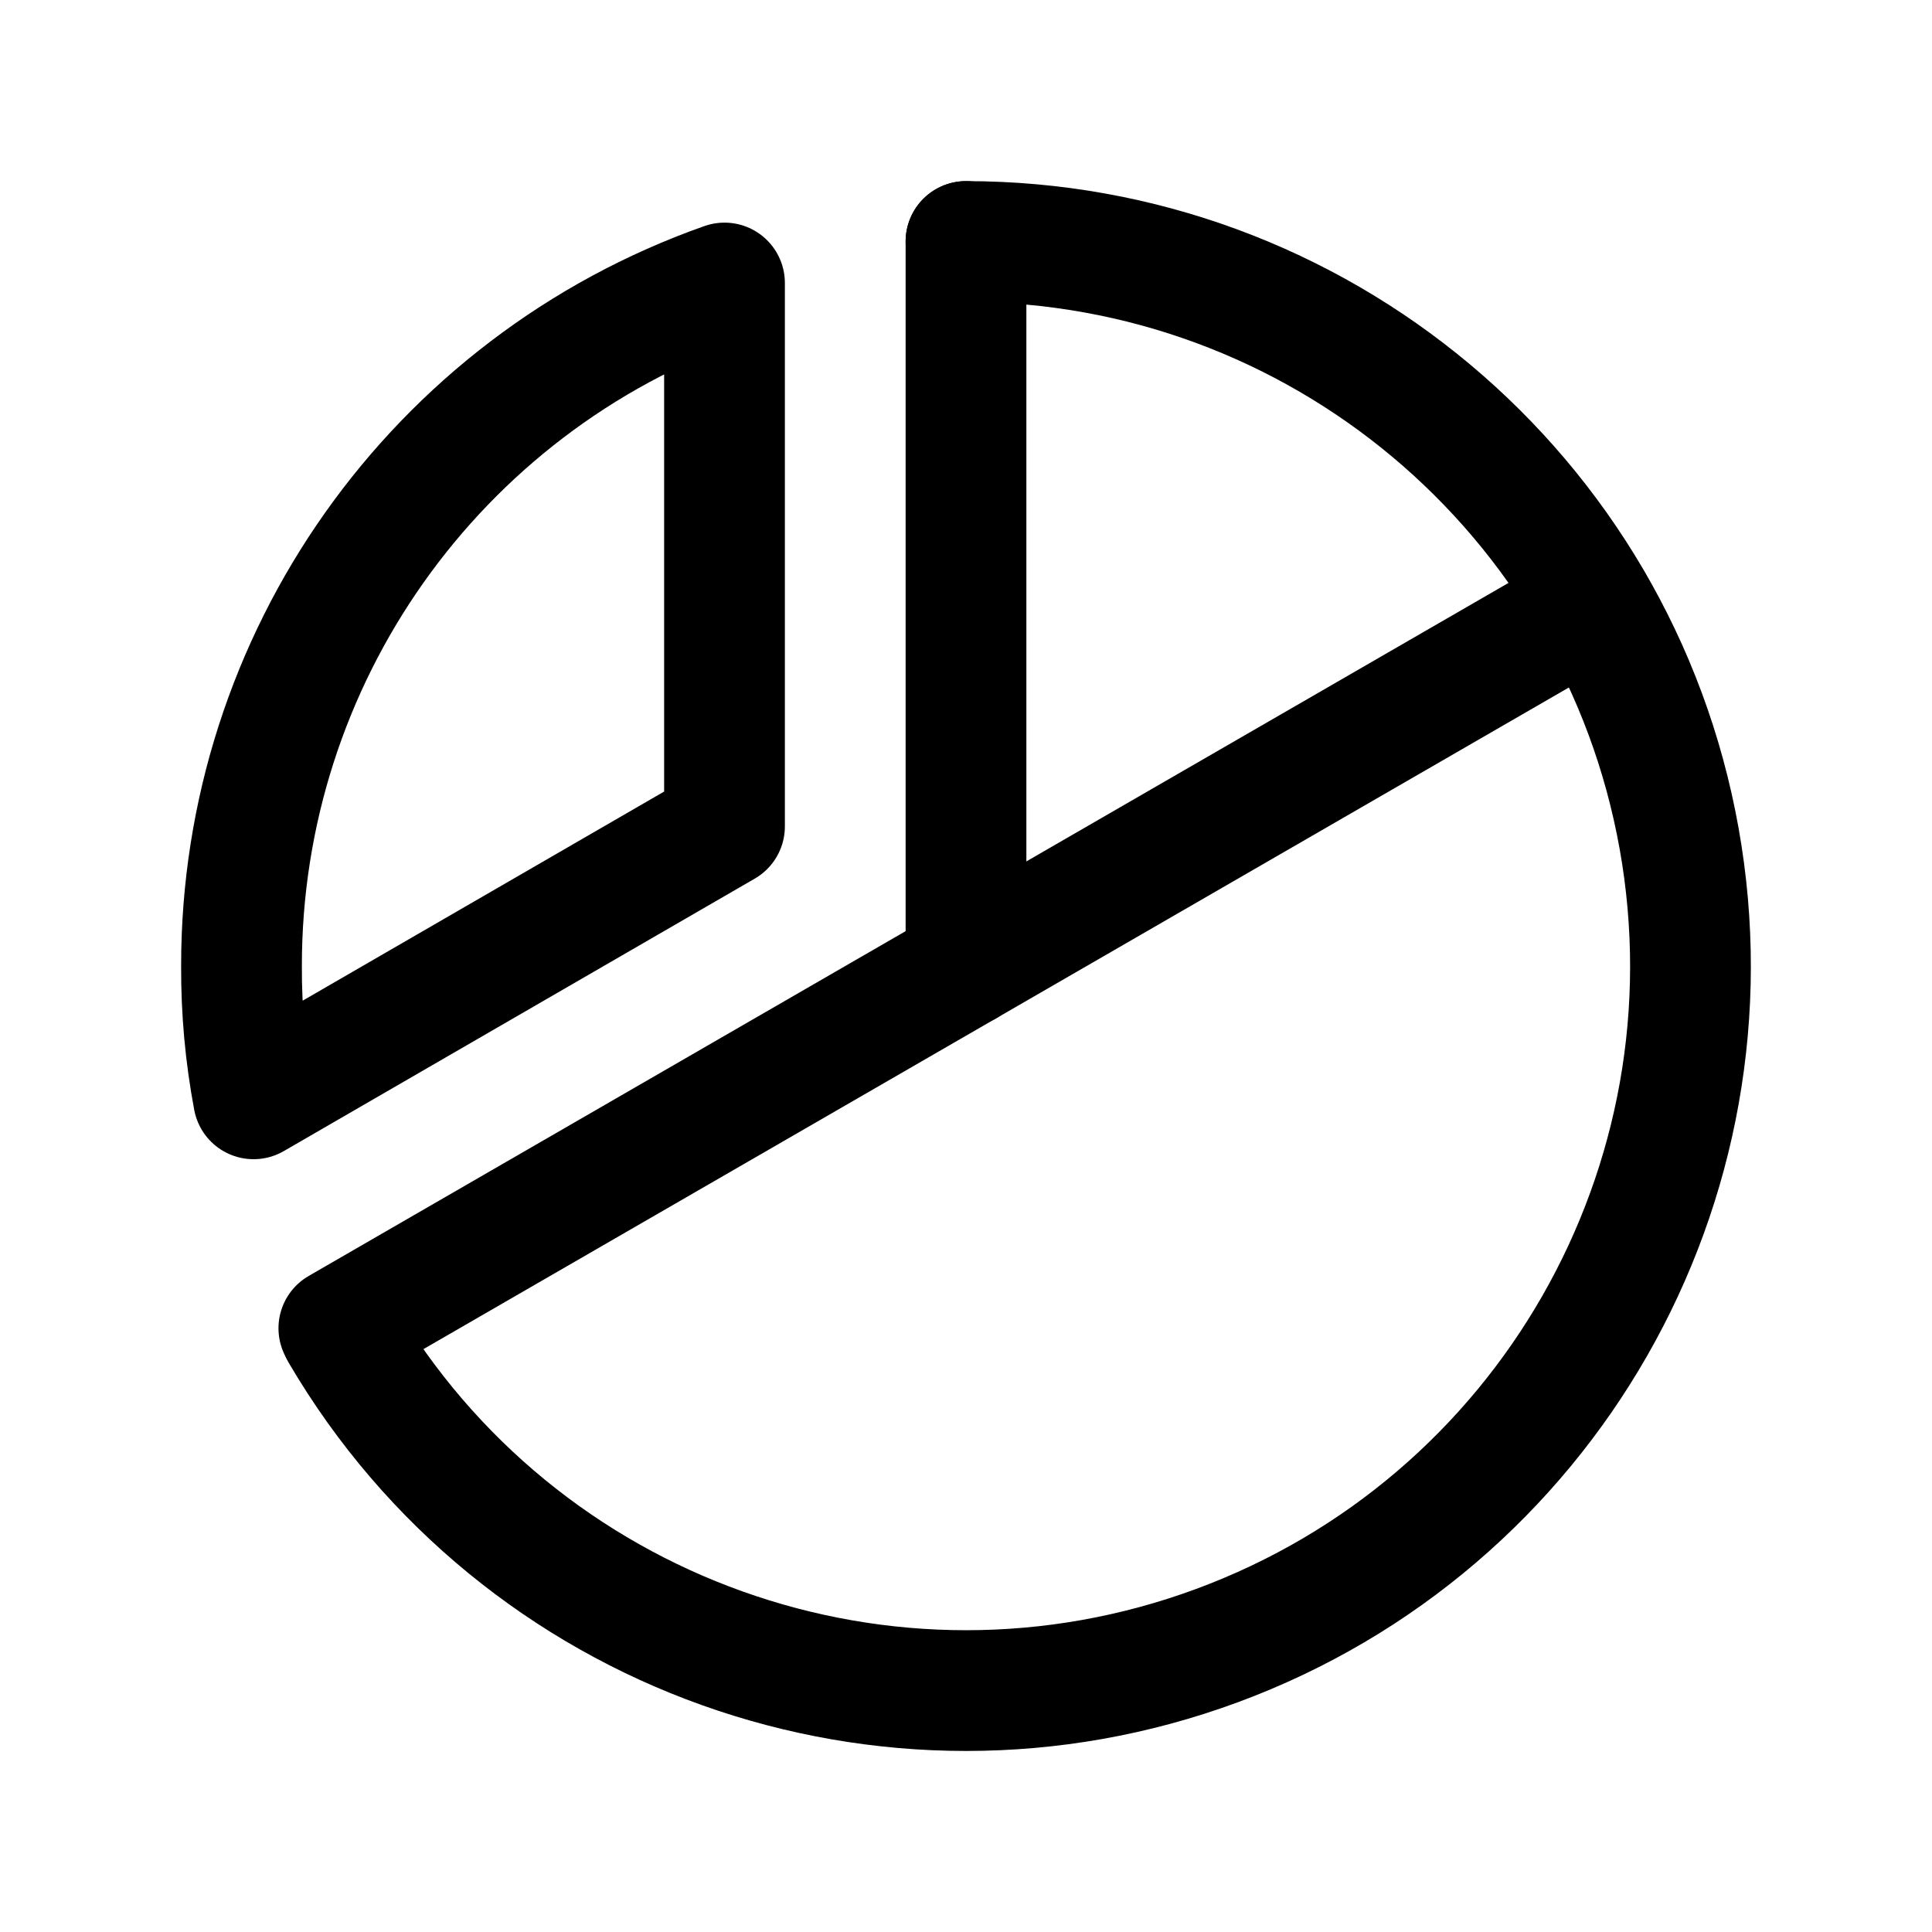
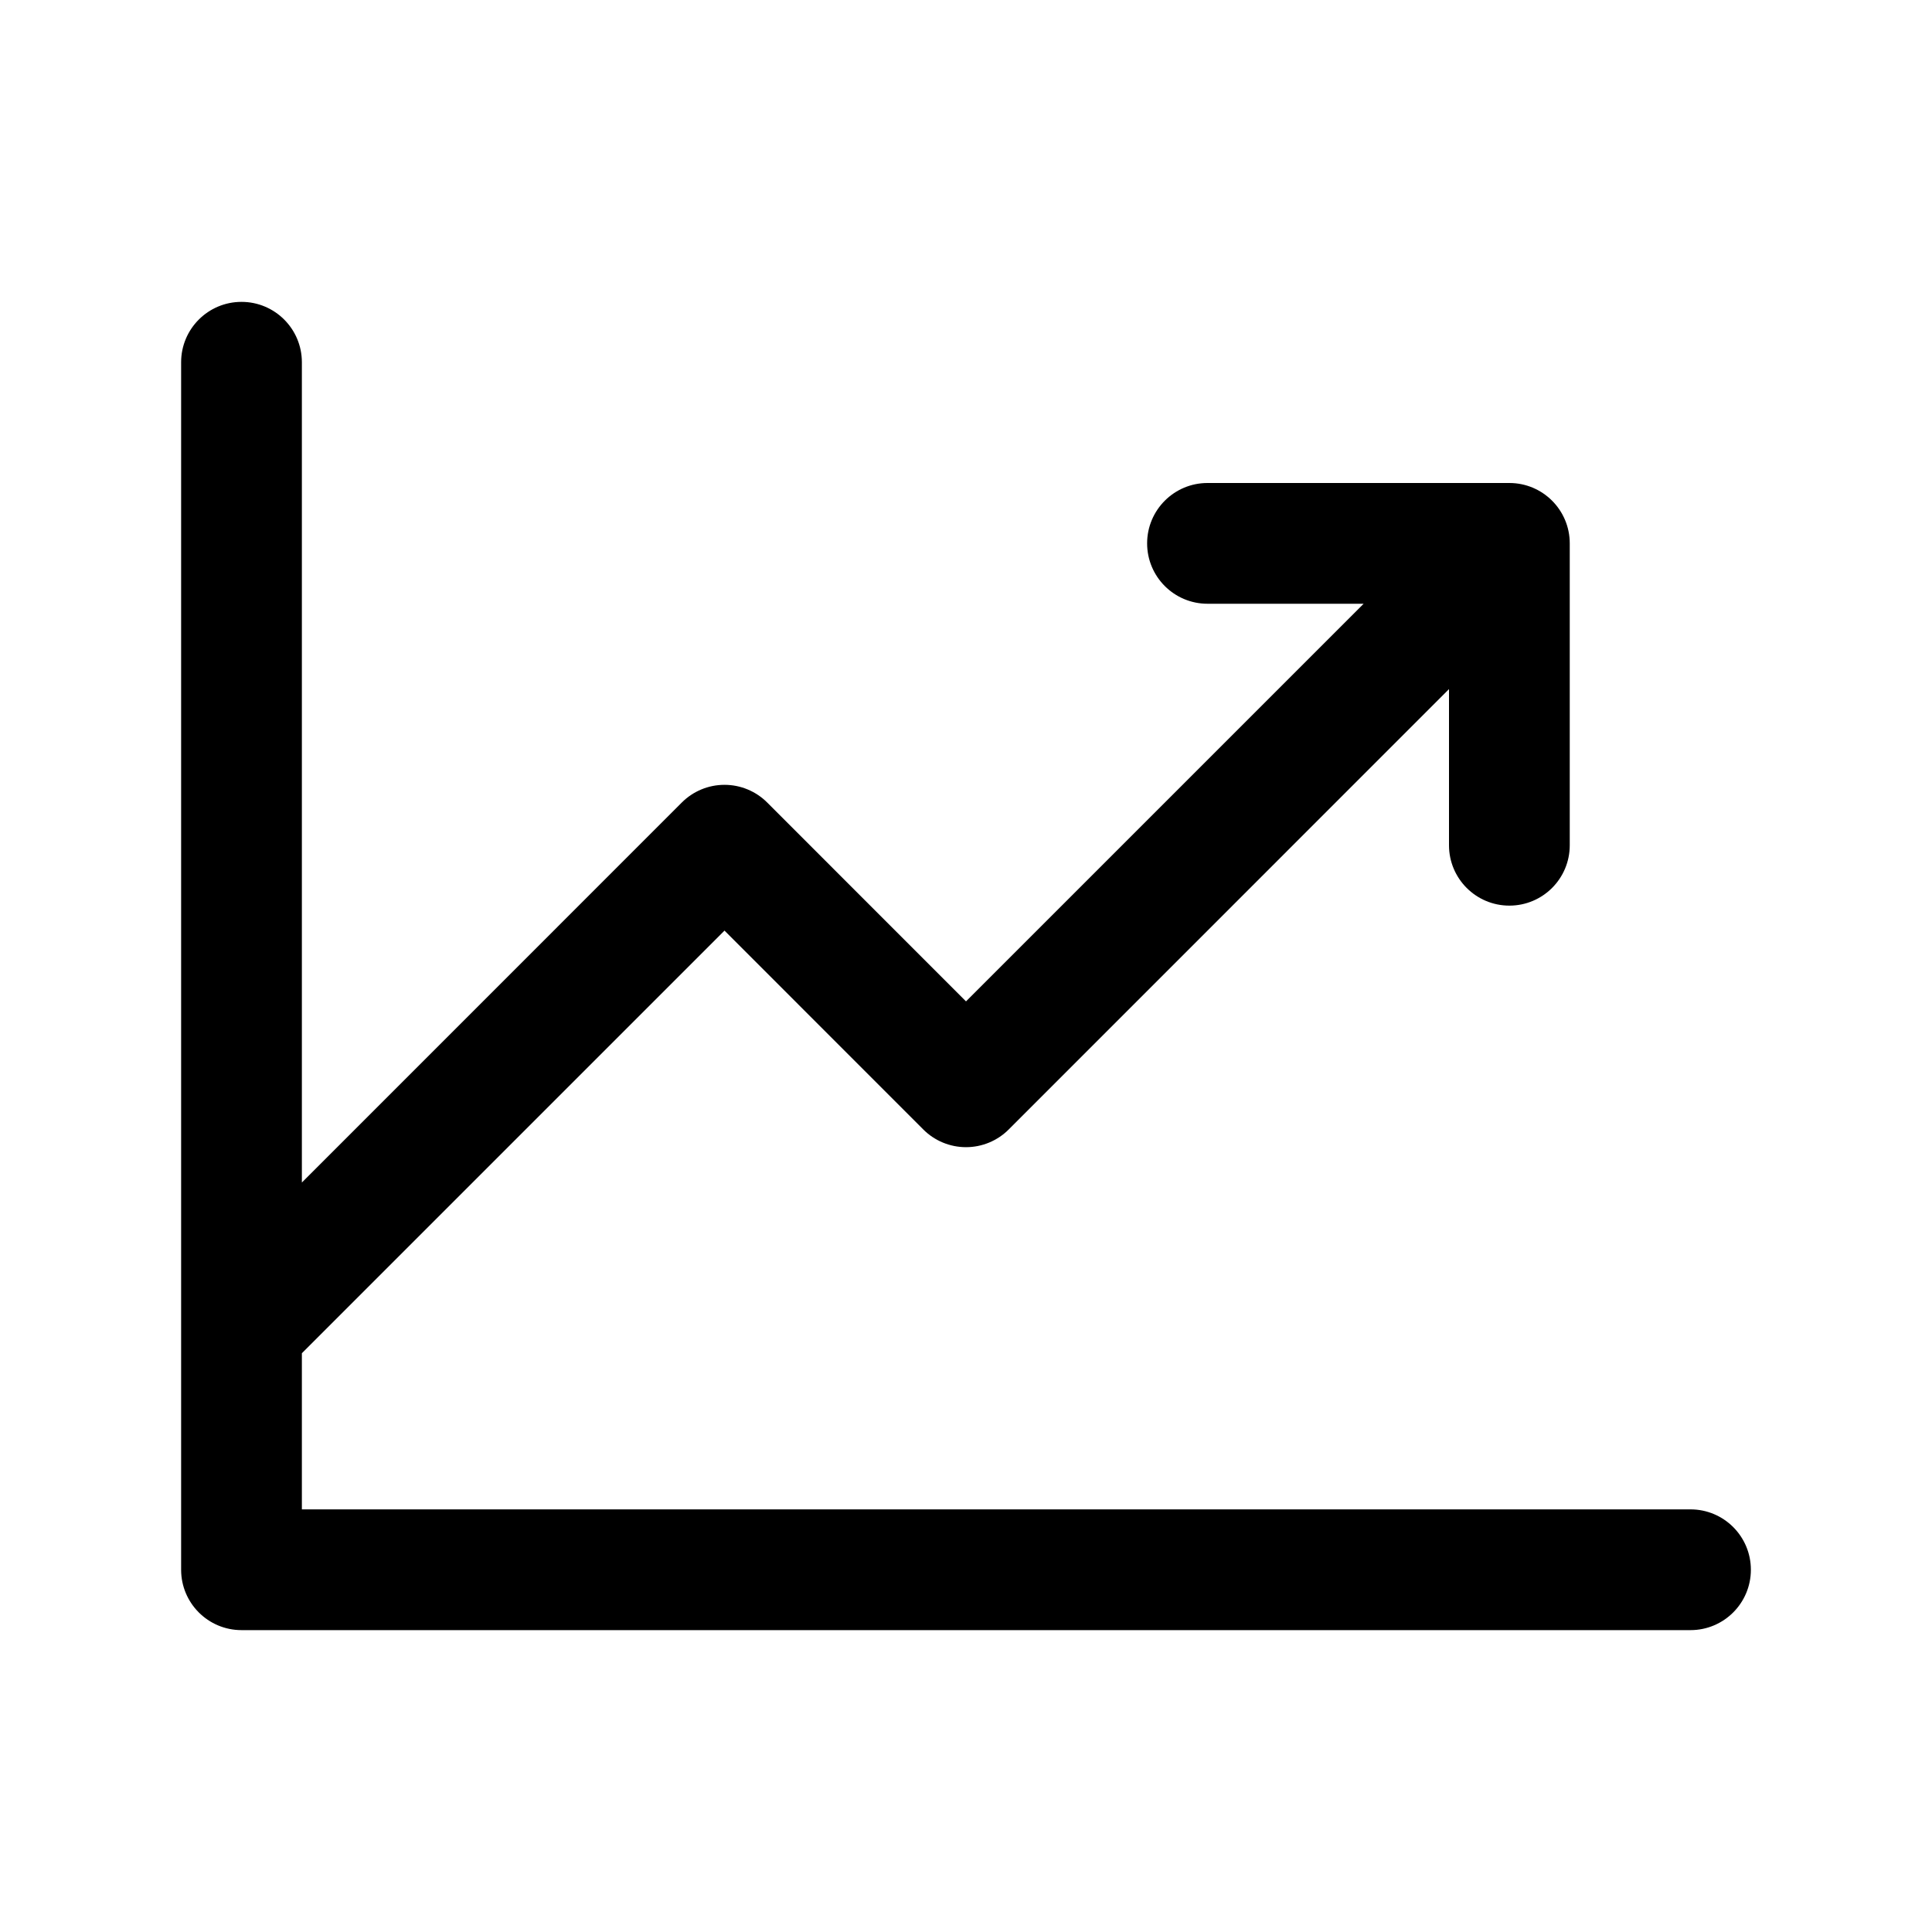
- <svg xmlns="http://www.w3.org/2000/svg" width="192" height="192" fill="#000000" viewBox="0 0 256 256">
-   <rect width="256" height="256" fill="none" />
-   <line x1="128" y1="128" x2="128" y2="32" fill="none" stroke="#000000" stroke-linecap="round" stroke-linejoin="round" stroke-width="16" />
-   <line x1="211.1" y1="80" x2="44.9" y2="176" fill="none" stroke="#000000" stroke-linecap="round" stroke-linejoin="round" stroke-width="16" />
-   <path d="M33.6,145.6A92.9,92.9,0,0,1,32,128,95.9,95.9,0,0,1,96,37.5v72Z" fill="none" stroke="#000000" stroke-linecap="round" stroke-linejoin="round" stroke-width="16" />
-   <path d="M128,32A96,96,0,1,1,45.2,176.6" fill="none" stroke="#000000" stroke-linecap="round" stroke-linejoin="round" stroke-width="16" />
+ <svg xmlns="http://www.w3.org/2000/svg" width="32" height="32" fill="#000000" viewBox="0 0 256 256">
+   <path d="M232,208a8,8,0,0,1-8,8H32a8,8,0,0,1-8-8V48a8,8,0,0,1,16,0V156.69l50.34-50.35a8,8,0,0,1,11.32,0L128,132.69,180.69,80H160a8,8,0,0,1,0-16h40a8,8,0,0,1,8,8v40a8,8,0,0,1-16,0V91.31l-58.34,58.35a8,8,0,0,1-11.32,0L96,123.31l-56,56V200H224A8,8,0,0,1,232,208Z" />
</svg>
